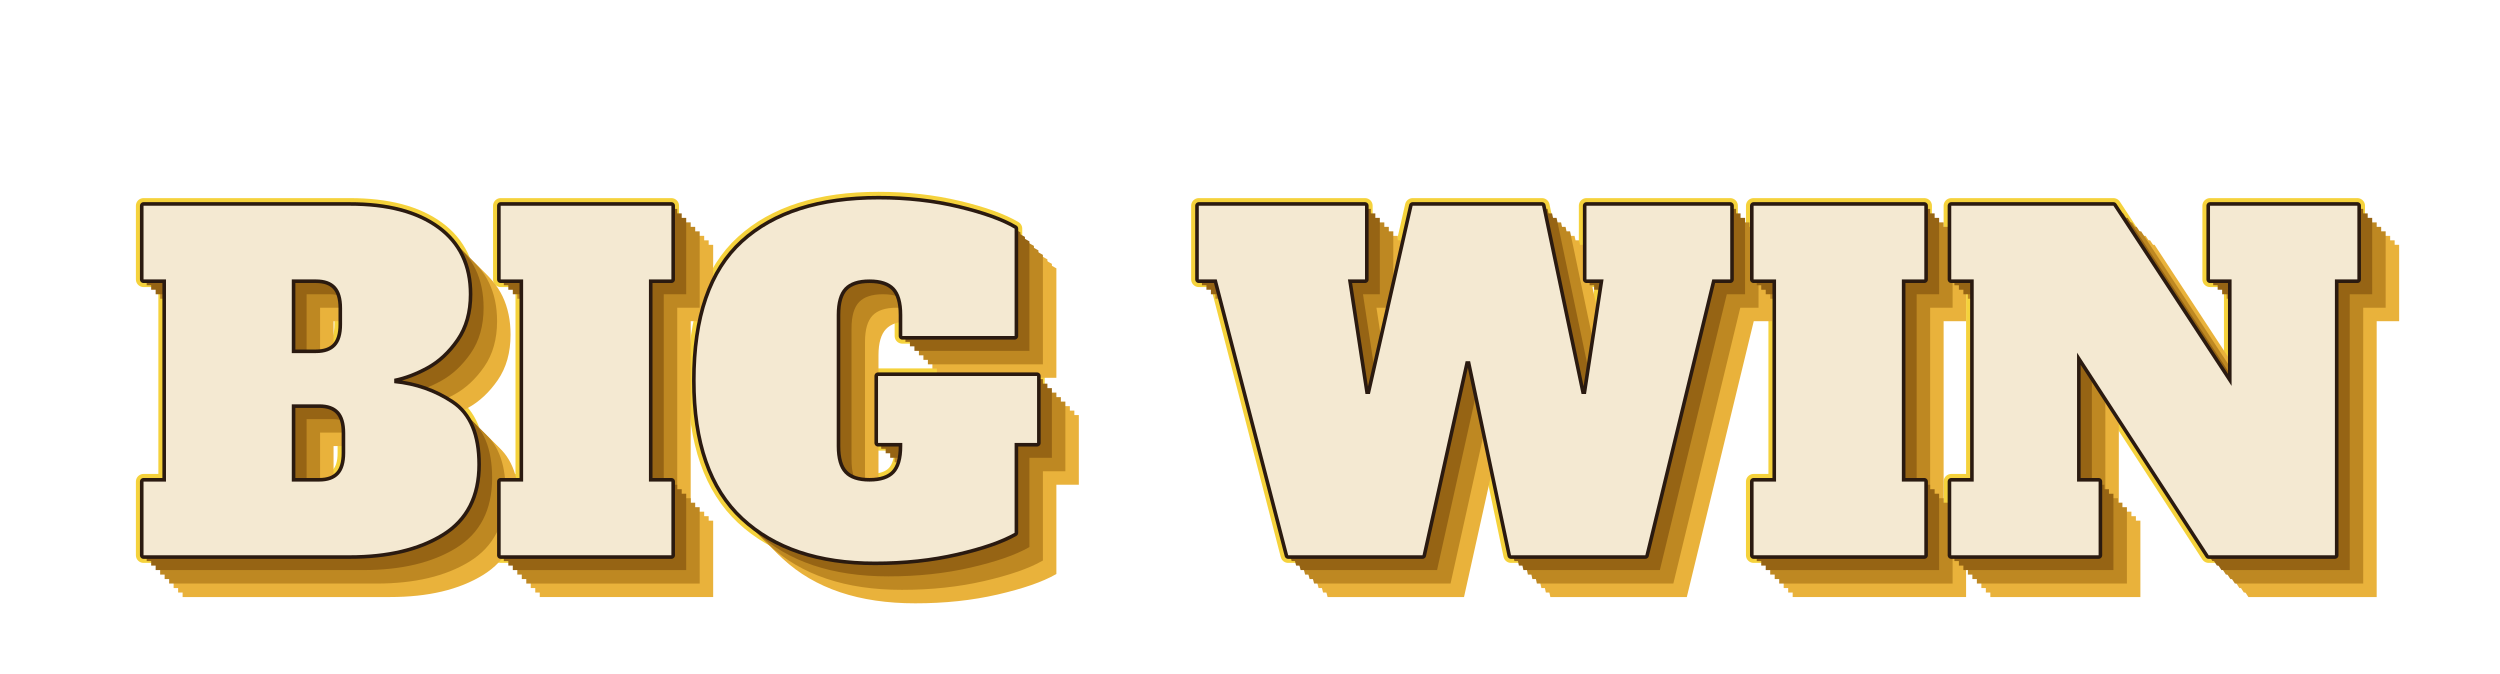
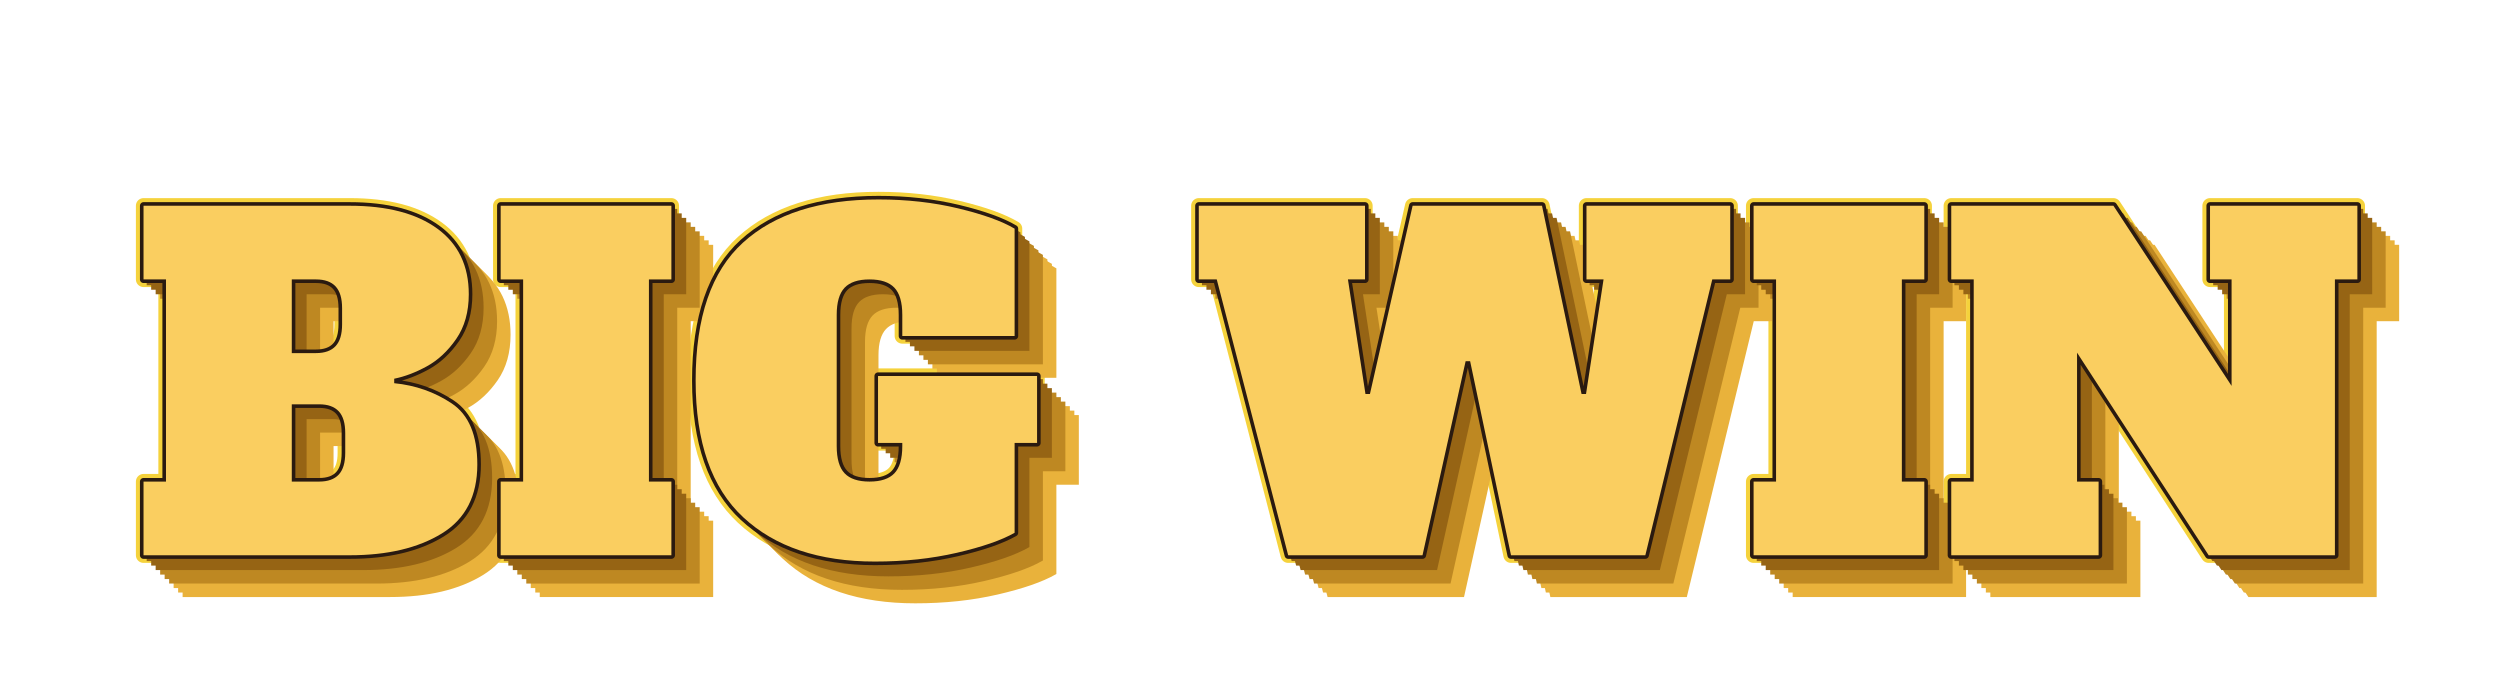
<svg xmlns="http://www.w3.org/2000/svg" width="1113" height="300" viewBox="0 0 1113 300">
  <g id="accent-keyline">
    <path transform="translate(59.90,247.20) scale(0.2,-0.2)" d="M20 164H70V614H20V778H479Q604 778 674.0 727.0Q744 676 744 581Q744 522 716.0 481.5Q688 441 650.5 420.5Q613 400 578 393V383Q649 376 706.0 338.0Q763 300 763 202Q763 97 684.0 48.5Q605 0 479 0H20ZM404 450Q433 450 447.5 465.5Q462 481 462 514V550Q462 583 447.5 598.5Q433 614 404 614H350V450ZM411 164Q440 164 454.5 179.5Q469 195 469 228V272Q469 305 454.5 320.5Q440 336 411 336H350V164Z" fill="#F5D23C" stroke="#F5D23C" stroke-width="34" stroke-linejoin="round" />
    <path transform="translate(218.90,247.20) scale(0.2,-0.2)" d="M20 0V164H70V614H20V778H400V614H350V164H400V0Z" fill="#F5D23C" stroke="#F5D23C" stroke-width="34" stroke-linejoin="round" />
    <path transform="translate(306.90,247.20) scale(0.2,-0.2)" d="M774 250H724V50Q680 25 595.5 5.5Q511 -14 413 -14Q226 -14 120.0 84.5Q14 183 14 389Q14 600 119.5 696.0Q225 792 421 792Q516 792 599.0 772.0Q682 752 724 727V488H474V535Q474 577 456.5 595.5Q439 614 401 614Q363 614 345.5 595.5Q328 577 328 535V243Q328 201 345.5 182.5Q363 164 401 164Q439 164 456.5 182.5Q474 201 474 243V250H420V399H774Z" fill="#F5D23C" stroke="#F5D23C" stroke-width="34" stroke-linejoin="round" />
    <path transform="translate(467.30,247.20) scale(0.2,-0.2)" d="" fill="#F5D23C" stroke="#F5D23C" stroke-width="34" stroke-linejoin="round" />
    <path transform="translate(531.30,247.20) scale(0.2,-0.2)" d="M875 778H1195V614H1155L1006 0H707L616 432H606L510 0H211L52 614H12V778H382V614H344L383 359H393L488 778H776L864 359H874L913 614H875Z" fill="#F5D23C" stroke="#F5D23C" stroke-width="34" stroke-linejoin="round" />
    <path transform="translate(776.70,247.20) scale(0.2,-0.2)" d="M20 0V164H70V614H20V778H400V614H350V164H400V0Z" fill="#F5D23C" stroke="#F5D23C" stroke-width="34" stroke-linejoin="round" />
    <path transform="translate(864.70,247.20) scale(0.2,-0.2)" d="M596 778H924V614H874V0H593L300 451V164H348V0H20V164H70V614H20V778H381L644 377V614H596Z" fill="#F5D23C" stroke="#F5D23C" stroke-width="34" stroke-linejoin="round" />
  </g>
  <g id="outline-extrusion">
    <g transform="translate(18,18)">
      <path transform="translate(59.90,247.20) scale(0.2,-0.2)" d="M20 164H70V614H20V778H479Q604 778 674.0 727.0Q744 676 744 581Q744 522 716.0 481.5Q688 441 650.5 420.5Q613 400 578 393V383Q649 376 706.0 338.0Q763 300 763 202Q763 97 684.0 48.5Q605 0 479 0H20ZM404 450Q433 450 447.5 465.5Q462 481 462 514V550Q462 583 447.5 598.5Q433 614 404 614H350V450ZM411 164Q440 164 454.5 179.5Q469 195 469 228V272Q469 305 454.5 320.5Q440 336 411 336H350V164Z" fill="#E9B23B" stroke="#E9B23B" stroke-width="6" />
      <path transform="translate(218.90,247.20) scale(0.2,-0.2)" d="M20 0V164H70V614H20V778H400V614H350V164H400V0Z" fill="#E9B23B" stroke="#E9B23B" stroke-width="6" />
      <path transform="translate(306.90,247.20) scale(0.2,-0.2)" d="M774 250H724V50Q680 25 595.5 5.5Q511 -14 413 -14Q226 -14 120.0 84.5Q14 183 14 389Q14 600 119.5 696.0Q225 792 421 792Q516 792 599.0 772.0Q682 752 724 727V488H474V535Q474 577 456.5 595.5Q439 614 401 614Q363 614 345.5 595.5Q328 577 328 535V243Q328 201 345.5 182.5Q363 164 401 164Q439 164 456.5 182.5Q474 201 474 243V250H420V399H774Z" fill="#E9B23B" stroke="#E9B23B" stroke-width="6" />
      <path transform="translate(467.30,247.20) scale(0.2,-0.2)" d="" fill="#E9B23B" stroke="#E9B23B" stroke-width="6" />
      <path transform="translate(531.30,247.20) scale(0.2,-0.2)" d="M875 778H1195V614H1155L1006 0H707L616 432H606L510 0H211L52 614H12V778H382V614H344L383 359H393L488 778H776L864 359H874L913 614H875Z" fill="#E9B23B" stroke="#E9B23B" stroke-width="6" />
      <path transform="translate(776.70,247.20) scale(0.2,-0.2)" d="M20 0V164H70V614H20V778H400V614H350V164H400V0Z" fill="#E9B23B" stroke="#E9B23B" stroke-width="6" />
      <path transform="translate(864.70,247.20) scale(0.2,-0.2)" d="M596 778H924V614H874V0H593L300 451V164H348V0H20V164H70V614H20V778H381L644 377V614H596Z" fill="#E9B23B" stroke="#E9B23B" stroke-width="6" />
    </g>
    <g transform="translate(16,16)">
      <path transform="translate(59.90,247.20) scale(0.2,-0.2)" d="M20 164H70V614H20V778H479Q604 778 674.0 727.0Q744 676 744 581Q744 522 716.0 481.5Q688 441 650.5 420.5Q613 400 578 393V383Q649 376 706.0 338.0Q763 300 763 202Q763 97 684.0 48.5Q605 0 479 0H20ZM404 450Q433 450 447.5 465.5Q462 481 462 514V550Q462 583 447.5 598.5Q433 614 404 614H350V450ZM411 164Q440 164 454.5 179.5Q469 195 469 228V272Q469 305 454.5 320.5Q440 336 411 336H350V164Z" fill="#E9B23B" stroke="#E9B23B" stroke-width="6" />
      <path transform="translate(218.90,247.20) scale(0.2,-0.2)" d="M20 0V164H70V614H20V778H400V614H350V164H400V0Z" fill="#E9B23B" stroke="#E9B23B" stroke-width="6" />
      <path transform="translate(306.90,247.20) scale(0.2,-0.2)" d="M774 250H724V50Q680 25 595.5 5.5Q511 -14 413 -14Q226 -14 120.0 84.5Q14 183 14 389Q14 600 119.5 696.0Q225 792 421 792Q516 792 599.0 772.0Q682 752 724 727V488H474V535Q474 577 456.5 595.5Q439 614 401 614Q363 614 345.5 595.5Q328 577 328 535V243Q328 201 345.5 182.5Q363 164 401 164Q439 164 456.5 182.5Q474 201 474 243V250H420V399H774Z" fill="#E9B23B" stroke="#E9B23B" stroke-width="6" />
      <path transform="translate(467.30,247.20) scale(0.2,-0.2)" d="" fill="#E9B23B" stroke="#E9B23B" stroke-width="6" />
      <path transform="translate(531.30,247.20) scale(0.2,-0.2)" d="M875 778H1195V614H1155L1006 0H707L616 432H606L510 0H211L52 614H12V778H382V614H344L383 359H393L488 778H776L864 359H874L913 614H875Z" fill="#E9B23B" stroke="#E9B23B" stroke-width="6" />
      <path transform="translate(776.70,247.20) scale(0.2,-0.2)" d="M20 0V164H70V614H20V778H400V614H350V164H400V0Z" fill="#E9B23B" stroke="#E9B23B" stroke-width="6" />
      <path transform="translate(864.70,247.20) scale(0.2,-0.2)" d="M596 778H924V614H874V0H593L300 451V164H348V0H20V164H70V614H20V778H381L644 377V614H596Z" fill="#E9B23B" stroke="#E9B23B" stroke-width="6" />
    </g>
    <g transform="translate(14,14)">
      <path transform="translate(59.90,247.20) scale(0.2,-0.2)" d="M20 164H70V614H20V778H479Q604 778 674.0 727.0Q744 676 744 581Q744 522 716.0 481.5Q688 441 650.5 420.5Q613 400 578 393V383Q649 376 706.0 338.0Q763 300 763 202Q763 97 684.0 48.5Q605 0 479 0H20ZM404 450Q433 450 447.5 465.5Q462 481 462 514V550Q462 583 447.5 598.5Q433 614 404 614H350V450ZM411 164Q440 164 454.5 179.5Q469 195 469 228V272Q469 305 454.5 320.5Q440 336 411 336H350V164Z" fill="#E9B23B" stroke="#E9B23B" stroke-width="6" />
      <path transform="translate(218.90,247.20) scale(0.2,-0.2)" d="M20 0V164H70V614H20V778H400V614H350V164H400V0Z" fill="#E9B23B" stroke="#E9B23B" stroke-width="6" />
      <path transform="translate(306.90,247.20) scale(0.2,-0.2)" d="M774 250H724V50Q680 25 595.5 5.5Q511 -14 413 -14Q226 -14 120.0 84.5Q14 183 14 389Q14 600 119.5 696.0Q225 792 421 792Q516 792 599.0 772.0Q682 752 724 727V488H474V535Q474 577 456.5 595.5Q439 614 401 614Q363 614 345.5 595.5Q328 577 328 535V243Q328 201 345.5 182.5Q363 164 401 164Q439 164 456.5 182.5Q474 201 474 243V250H420V399H774Z" fill="#E9B23B" stroke="#E9B23B" stroke-width="6" />
      <path transform="translate(467.30,247.20) scale(0.2,-0.2)" d="" fill="#E9B23B" stroke="#E9B23B" stroke-width="6" />
      <path transform="translate(531.30,247.20) scale(0.2,-0.2)" d="M875 778H1195V614H1155L1006 0H707L616 432H606L510 0H211L52 614H12V778H382V614H344L383 359H393L488 778H776L864 359H874L913 614H875Z" fill="#E9B23B" stroke="#E9B23B" stroke-width="6" />
      <path transform="translate(776.70,247.20) scale(0.2,-0.2)" d="M20 0V164H70V614H20V778H400V614H350V164H400V0Z" fill="#E9B23B" stroke="#E9B23B" stroke-width="6" />
      <path transform="translate(864.70,247.20) scale(0.2,-0.2)" d="M596 778H924V614H874V0H593L300 451V164H348V0H20V164H70V614H20V778H381L644 377V614H596Z" fill="#E9B23B" stroke="#E9B23B" stroke-width="6" />
    </g>
    <g transform="translate(12,12)">
      <path transform="translate(59.90,247.20) scale(0.2,-0.2)" d="M20 164H70V614H20V778H479Q604 778 674.0 727.0Q744 676 744 581Q744 522 716.0 481.5Q688 441 650.5 420.5Q613 400 578 393V383Q649 376 706.0 338.0Q763 300 763 202Q763 97 684.0 48.5Q605 0 479 0H20ZM404 450Q433 450 447.5 465.5Q462 481 462 514V550Q462 583 447.5 598.5Q433 614 404 614H350V450ZM411 164Q440 164 454.5 179.5Q469 195 469 228V272Q469 305 454.5 320.5Q440 336 411 336H350V164Z" fill="#BE8822" stroke="#BE8822" stroke-width="6" />
      <path transform="translate(218.90,247.20) scale(0.2,-0.2)" d="M20 0V164H70V614H20V778H400V614H350V164H400V0Z" fill="#BE8822" stroke="#BE8822" stroke-width="6" />
      <path transform="translate(306.90,247.20) scale(0.2,-0.2)" d="M774 250H724V50Q680 25 595.5 5.5Q511 -14 413 -14Q226 -14 120.0 84.5Q14 183 14 389Q14 600 119.5 696.0Q225 792 421 792Q516 792 599.0 772.0Q682 752 724 727V488H474V535Q474 577 456.5 595.5Q439 614 401 614Q363 614 345.5 595.5Q328 577 328 535V243Q328 201 345.5 182.5Q363 164 401 164Q439 164 456.5 182.5Q474 201 474 243V250H420V399H774Z" fill="#BE8822" stroke="#BE8822" stroke-width="6" />
      <path transform="translate(467.30,247.20) scale(0.2,-0.2)" d="" fill="#BE8822" stroke="#BE8822" stroke-width="6" />
      <path transform="translate(531.30,247.20) scale(0.2,-0.2)" d="M875 778H1195V614H1155L1006 0H707L616 432H606L510 0H211L52 614H12V778H382V614H344L383 359H393L488 778H776L864 359H874L913 614H875Z" fill="#BE8822" stroke="#BE8822" stroke-width="6" />
      <path transform="translate(776.70,247.20) scale(0.2,-0.2)" d="M20 0V164H70V614H20V778H400V614H350V164H400V0Z" fill="#BE8822" stroke="#BE8822" stroke-width="6" />
      <path transform="translate(864.70,247.20) scale(0.2,-0.2)" d="M596 778H924V614H874V0H593L300 451V164H348V0H20V164H70V614H20V778H381L644 377V614H596Z" fill="#BE8822" stroke="#BE8822" stroke-width="6" />
    </g>
    <g transform="translate(10,10)">
      <path transform="translate(59.90,247.20) scale(0.2,-0.2)" d="M20 164H70V614H20V778H479Q604 778 674.0 727.0Q744 676 744 581Q744 522 716.0 481.5Q688 441 650.5 420.5Q613 400 578 393V383Q649 376 706.0 338.0Q763 300 763 202Q763 97 684.0 48.5Q605 0 479 0H20ZM404 450Q433 450 447.5 465.5Q462 481 462 514V550Q462 583 447.5 598.5Q433 614 404 614H350V450ZM411 164Q440 164 454.5 179.5Q469 195 469 228V272Q469 305 454.5 320.5Q440 336 411 336H350V164Z" fill="#BE8822" stroke="#BE8822" stroke-width="6" />
      <path transform="translate(218.90,247.20) scale(0.2,-0.2)" d="M20 0V164H70V614H20V778H400V614H350V164H400V0Z" fill="#BE8822" stroke="#BE8822" stroke-width="6" />
      <path transform="translate(306.90,247.20) scale(0.2,-0.2)" d="M774 250H724V50Q680 25 595.5 5.5Q511 -14 413 -14Q226 -14 120.0 84.5Q14 183 14 389Q14 600 119.5 696.0Q225 792 421 792Q516 792 599.0 772.0Q682 752 724 727V488H474V535Q474 577 456.5 595.5Q439 614 401 614Q363 614 345.5 595.5Q328 577 328 535V243Q328 201 345.5 182.5Q363 164 401 164Q439 164 456.5 182.5Q474 201 474 243V250H420V399H774Z" fill="#BE8822" stroke="#BE8822" stroke-width="6" />
      <path transform="translate(467.30,247.20) scale(0.2,-0.2)" d="" fill="#BE8822" stroke="#BE8822" stroke-width="6" />
      <path transform="translate(531.30,247.20) scale(0.2,-0.2)" d="M875 778H1195V614H1155L1006 0H707L616 432H606L510 0H211L52 614H12V778H382V614H344L383 359H393L488 778H776L864 359H874L913 614H875Z" fill="#BE8822" stroke="#BE8822" stroke-width="6" />
      <path transform="translate(776.70,247.20) scale(0.2,-0.2)" d="M20 0V164H70V614H20V778H400V614H350V164H400V0Z" fill="#BE8822" stroke="#BE8822" stroke-width="6" />
      <path transform="translate(864.70,247.20) scale(0.2,-0.2)" d="M596 778H924V614H874V0H593L300 451V164H348V0H20V164H70V614H20V778H381L644 377V614H596Z" fill="#BE8822" stroke="#BE8822" stroke-width="6" />
    </g>
    <g transform="translate(8,8)">
      <path transform="translate(59.90,247.20) scale(0.2,-0.2)" d="M20 164H70V614H20V778H479Q604 778 674.0 727.0Q744 676 744 581Q744 522 716.0 481.5Q688 441 650.5 420.5Q613 400 578 393V383Q649 376 706.0 338.0Q763 300 763 202Q763 97 684.0 48.5Q605 0 479 0H20ZM404 450Q433 450 447.5 465.5Q462 481 462 514V550Q462 583 447.5 598.5Q433 614 404 614H350V450ZM411 164Q440 164 454.5 179.5Q469 195 469 228V272Q469 305 454.5 320.5Q440 336 411 336H350V164Z" fill="#BE8822" stroke="#BE8822" stroke-width="6" />
      <path transform="translate(218.90,247.20) scale(0.2,-0.2)" d="M20 0V164H70V614H20V778H400V614H350V164H400V0Z" fill="#BE8822" stroke="#BE8822" stroke-width="6" />
      <path transform="translate(306.90,247.20) scale(0.2,-0.2)" d="M774 250H724V50Q680 25 595.5 5.5Q511 -14 413 -14Q226 -14 120.0 84.5Q14 183 14 389Q14 600 119.5 696.0Q225 792 421 792Q516 792 599.0 772.0Q682 752 724 727V488H474V535Q474 577 456.5 595.5Q439 614 401 614Q363 614 345.5 595.5Q328 577 328 535V243Q328 201 345.5 182.5Q363 164 401 164Q439 164 456.5 182.5Q474 201 474 243V250H420V399H774Z" fill="#BE8822" stroke="#BE8822" stroke-width="6" />
      <path transform="translate(467.30,247.20) scale(0.2,-0.2)" d="" fill="#BE8822" stroke="#BE8822" stroke-width="6" />
      <path transform="translate(531.30,247.20) scale(0.2,-0.2)" d="M875 778H1195V614H1155L1006 0H707L616 432H606L510 0H211L52 614H12V778H382V614H344L383 359H393L488 778H776L864 359H874L913 614H875Z" fill="#BE8822" stroke="#BE8822" stroke-width="6" />
      <path transform="translate(776.70,247.20) scale(0.2,-0.2)" d="M20 0V164H70V614H20V778H400V614H350V164H400V0Z" fill="#BE8822" stroke="#BE8822" stroke-width="6" />
      <path transform="translate(864.70,247.20) scale(0.2,-0.2)" d="M596 778H924V614H874V0H593L300 451V164H348V0H20V164H70V614H20V778H381L644 377V614H596Z" fill="#BE8822" stroke="#BE8822" stroke-width="6" />
    </g>
    <g transform="translate(6,6)">
      <path transform="translate(59.90,247.20) scale(0.2,-0.2)" d="M20 164H70V614H20V778H479Q604 778 674.0 727.0Q744 676 744 581Q744 522 716.0 481.5Q688 441 650.5 420.5Q613 400 578 393V383Q649 376 706.0 338.0Q763 300 763 202Q763 97 684.0 48.5Q605 0 479 0H20ZM404 450Q433 450 447.5 465.5Q462 481 462 514V550Q462 583 447.5 598.5Q433 614 404 614H350V450ZM411 164Q440 164 454.5 179.5Q469 195 469 228V272Q469 305 454.5 320.5Q440 336 411 336H350V164Z" fill="#966414" stroke="#966414" stroke-width="6" />
      <path transform="translate(218.90,247.20) scale(0.2,-0.2)" d="M20 0V164H70V614H20V778H400V614H350V164H400V0Z" fill="#966414" stroke="#966414" stroke-width="6" />
      <path transform="translate(306.90,247.20) scale(0.2,-0.2)" d="M774 250H724V50Q680 25 595.5 5.5Q511 -14 413 -14Q226 -14 120.0 84.5Q14 183 14 389Q14 600 119.5 696.0Q225 792 421 792Q516 792 599.0 772.0Q682 752 724 727V488H474V535Q474 577 456.5 595.5Q439 614 401 614Q363 614 345.5 595.5Q328 577 328 535V243Q328 201 345.5 182.5Q363 164 401 164Q439 164 456.5 182.5Q474 201 474 243V250H420V399H774Z" fill="#966414" stroke="#966414" stroke-width="6" />
      <path transform="translate(467.30,247.20) scale(0.2,-0.2)" d="" fill="#966414" stroke="#966414" stroke-width="6" />
      <path transform="translate(531.30,247.20) scale(0.2,-0.2)" d="M875 778H1195V614H1155L1006 0H707L616 432H606L510 0H211L52 614H12V778H382V614H344L383 359H393L488 778H776L864 359H874L913 614H875Z" fill="#966414" stroke="#966414" stroke-width="6" />
      <path transform="translate(776.70,247.20) scale(0.2,-0.2)" d="M20 0V164H70V614H20V778H400V614H350V164H400V0Z" fill="#966414" stroke="#966414" stroke-width="6" />
      <path transform="translate(864.70,247.20) scale(0.2,-0.2)" d="M596 778H924V614H874V0H593L300 451V164H348V0H20V164H70V614H20V778H381L644 377V614H596Z" fill="#966414" stroke="#966414" stroke-width="6" />
    </g>
    <g transform="translate(4,4)">
      <path transform="translate(59.90,247.20) scale(0.2,-0.2)" d="M20 164H70V614H20V778H479Q604 778 674.0 727.0Q744 676 744 581Q744 522 716.0 481.5Q688 441 650.5 420.5Q613 400 578 393V383Q649 376 706.0 338.0Q763 300 763 202Q763 97 684.0 48.5Q605 0 479 0H20ZM404 450Q433 450 447.5 465.5Q462 481 462 514V550Q462 583 447.5 598.5Q433 614 404 614H350V450ZM411 164Q440 164 454.5 179.5Q469 195 469 228V272Q469 305 454.5 320.5Q440 336 411 336H350V164Z" fill="#966414" stroke="#966414" stroke-width="6" />
      <path transform="translate(218.90,247.20) scale(0.2,-0.2)" d="M20 0V164H70V614H20V778H400V614H350V164H400V0Z" fill="#966414" stroke="#966414" stroke-width="6" />
      <path transform="translate(306.90,247.20) scale(0.2,-0.2)" d="M774 250H724V50Q680 25 595.5 5.5Q511 -14 413 -14Q226 -14 120.0 84.5Q14 183 14 389Q14 600 119.5 696.0Q225 792 421 792Q516 792 599.0 772.0Q682 752 724 727V488H474V535Q474 577 456.5 595.5Q439 614 401 614Q363 614 345.5 595.5Q328 577 328 535V243Q328 201 345.5 182.5Q363 164 401 164Q439 164 456.5 182.5Q474 201 474 243V250H420V399H774Z" fill="#966414" stroke="#966414" stroke-width="6" />
      <path transform="translate(467.30,247.20) scale(0.2,-0.2)" d="" fill="#966414" stroke="#966414" stroke-width="6" />
      <path transform="translate(531.30,247.20) scale(0.2,-0.2)" d="M875 778H1195V614H1155L1006 0H707L616 432H606L510 0H211L52 614H12V778H382V614H344L383 359H393L488 778H776L864 359H874L913 614H875Z" fill="#966414" stroke="#966414" stroke-width="6" />
      <path transform="translate(776.70,247.20) scale(0.2,-0.2)" d="M20 0V164H70V614H20V778H400V614H350V164H400V0Z" fill="#966414" stroke="#966414" stroke-width="6" />
      <path transform="translate(864.70,247.20) scale(0.2,-0.2)" d="M596 778H924V614H874V0H593L300 451V164H348V0H20V164H70V614H20V778H381L644 377V614H596Z" fill="#966414" stroke="#966414" stroke-width="6" />
    </g>
    <g transform="translate(2,2)">
      <path transform="translate(59.90,247.20) scale(0.2,-0.2)" d="M20 164H70V614H20V778H479Q604 778 674.0 727.0Q744 676 744 581Q744 522 716.0 481.5Q688 441 650.5 420.5Q613 400 578 393V383Q649 376 706.0 338.0Q763 300 763 202Q763 97 684.0 48.5Q605 0 479 0H20ZM404 450Q433 450 447.5 465.5Q462 481 462 514V550Q462 583 447.5 598.5Q433 614 404 614H350V450ZM411 164Q440 164 454.5 179.5Q469 195 469 228V272Q469 305 454.5 320.5Q440 336 411 336H350V164Z" fill="#966414" stroke="#966414" stroke-width="6" />
      <path transform="translate(218.90,247.20) scale(0.2,-0.2)" d="M20 0V164H70V614H20V778H400V614H350V164H400V0Z" fill="#966414" stroke="#966414" stroke-width="6" />
      <path transform="translate(306.90,247.20) scale(0.2,-0.2)" d="M774 250H724V50Q680 25 595.5 5.5Q511 -14 413 -14Q226 -14 120.0 84.5Q14 183 14 389Q14 600 119.5 696.0Q225 792 421 792Q516 792 599.0 772.0Q682 752 724 727V488H474V535Q474 577 456.5 595.5Q439 614 401 614Q363 614 345.5 595.5Q328 577 328 535V243Q328 201 345.5 182.5Q363 164 401 164Q439 164 456.5 182.5Q474 201 474 243V250H420V399H774Z" fill="#966414" stroke="#966414" stroke-width="6" />
      <path transform="translate(467.30,247.20) scale(0.2,-0.2)" d="" fill="#966414" stroke="#966414" stroke-width="6" />
      <path transform="translate(531.30,247.20) scale(0.2,-0.2)" d="M875 778H1195V614H1155L1006 0H707L616 432H606L510 0H211L52 614H12V778H382V614H344L383 359H393L488 778H776L864 359H874L913 614H875Z" fill="#966414" stroke="#966414" stroke-width="6" />
      <path transform="translate(776.70,247.20) scale(0.2,-0.2)" d="M20 0V164H70V614H20V778H400V614H350V164H400V0Z" fill="#966414" stroke="#966414" stroke-width="6" />
      <path transform="translate(864.70,247.20) scale(0.2,-0.2)" d="M596 778H924V614H874V0H593L300 451V164H348V0H20V164H70V614H20V778H381L644 377V614H596Z" fill="#966414" stroke="#966414" stroke-width="6" />
    </g>
  </g>
  <g id="ink-outline">
    <path transform="translate(59.90,247.20) scale(0.2,-0.2)" d="M20 164H70V614H20V778H479Q604 778 674.0 727.0Q744 676 744 581Q744 522 716.0 481.5Q688 441 650.5 420.5Q613 400 578 393V383Q649 376 706.0 338.0Q763 300 763 202Q763 97 684.0 48.5Q605 0 479 0H20ZM404 450Q433 450 447.5 465.5Q462 481 462 514V550Q462 583 447.5 598.5Q433 614 404 614H350V450ZM411 164Q440 164 454.5 179.5Q469 195 469 228V272Q469 305 454.5 320.5Q440 336 411 336H350V164Z" fill="#2A1A10" stroke="#2A1A10" stroke-width="16" stroke-linejoin="round" />
    <path transform="translate(218.90,247.20) scale(0.2,-0.2)" d="M20 0V164H70V614H20V778H400V614H350V164H400V0Z" fill="#2A1A10" stroke="#2A1A10" stroke-width="16" stroke-linejoin="round" />
    <path transform="translate(306.90,247.20) scale(0.2,-0.2)" d="M774 250H724V50Q680 25 595.5 5.5Q511 -14 413 -14Q226 -14 120.0 84.5Q14 183 14 389Q14 600 119.5 696.0Q225 792 421 792Q516 792 599.0 772.0Q682 752 724 727V488H474V535Q474 577 456.5 595.5Q439 614 401 614Q363 614 345.5 595.5Q328 577 328 535V243Q328 201 345.5 182.5Q363 164 401 164Q439 164 456.5 182.5Q474 201 474 243V250H420V399H774Z" fill="#2A1A10" stroke="#2A1A10" stroke-width="16" stroke-linejoin="round" />
    <path transform="translate(467.30,247.20) scale(0.2,-0.2)" d="" fill="#2A1A10" stroke="#2A1A10" stroke-width="16" stroke-linejoin="round" />
    <path transform="translate(531.30,247.20) scale(0.2,-0.2)" d="M875 778H1195V614H1155L1006 0H707L616 432H606L510 0H211L52 614H12V778H382V614H344L383 359H393L488 778H776L864 359H874L913 614H875Z" fill="#2A1A10" stroke="#2A1A10" stroke-width="16" stroke-linejoin="round" />
    <path transform="translate(776.70,247.20) scale(0.2,-0.2)" d="M20 0V164H70V614H20V778H400V614H350V164H400V0Z" fill="#2A1A10" stroke="#2A1A10" stroke-width="16" stroke-linejoin="round" />
    <path transform="translate(864.70,247.20) scale(0.2,-0.2)" d="M596 778H924V614H874V0H593L300 451V164H348V0H20V164H70V614H20V778H381L644 377V614H596Z" fill="#2A1A10" stroke="#2A1A10" stroke-width="16" stroke-linejoin="round" />
  </g>
  <g id="face">
-     <path transform="translate(59.90,247.20) scale(0.2,-0.2)" d="M20 164H70V614H20V778H479Q604 778 674.0 727.0Q744 676 744 581Q744 522 716.0 481.5Q688 441 650.5 420.5Q613 400 578 393V383Q649 376 706.0 338.0Q763 300 763 202Q763 97 684.0 48.5Q605 0 479 0H20ZM404 450Q433 450 447.5 465.5Q462 481 462 514V550Q462 583 447.5 598.5Q433 614 404 614H350V450ZM411 164Q440 164 454.5 179.5Q469 195 469 228V272Q469 305 454.5 320.5Q440 336 411 336H350V164Z" fill="#F4E9D2" />
-     <path transform="translate(218.90,247.20) scale(0.2,-0.2)" d="M20 0V164H70V614H20V778H400V614H350V164H400V0Z" fill="#F4E9D2" />
-     <path transform="translate(306.90,247.20) scale(0.2,-0.2)" d="M774 250H724V50Q680 25 595.5 5.5Q511 -14 413 -14Q226 -14 120.0 84.5Q14 183 14 389Q14 600 119.5 696.0Q225 792 421 792Q516 792 599.0 772.0Q682 752 724 727V488H474V535Q474 577 456.5 595.5Q439 614 401 614Q363 614 345.5 595.5Q328 577 328 535V243Q328 201 345.5 182.5Q363 164 401 164Q439 164 456.5 182.5Q474 201 474 243V250H420V399H774Z" fill="#F4E9D2" />
-     <path transform="translate(467.30,247.20) scale(0.2,-0.2)" d="" fill="#F4E9D2" />
-     <path transform="translate(531.30,247.20) scale(0.2,-0.2)" d="M875 778H1195V614H1155L1006 0H707L616 432H606L510 0H211L52 614H12V778H382V614H344L383 359H393L488 778H776L864 359H874L913 614H875Z" fill="#F4E9D2" />
-     <path transform="translate(776.70,247.20) scale(0.2,-0.2)" d="M20 0V164H70V614H20V778H400V614H350V164H400V0Z" fill="#F4E9D2" />
-     <path transform="translate(864.70,247.20) scale(0.2,-0.2)" d="M596 778H924V614H874V0H593L300 451V164H348V0H20V164H70V614H20V778H381L644 377V614H596Z" fill="#F4E9D2" />
+     <path transform="translate(59.90,247.20) scale(0.2,-0.2)" d="M20 164H70V614H20V778H479Q604 778 674.0 727.0Q744 676 744 581Q744 522 716.0 481.5Q688 441 650.5 420.5Q613 400 578 393V383Q649 376 706.0 338.0Q763 300 763 202Q763 97 684.0 48.5Q605 0 479 0H20ZM404 450Q433 450 447.5 465.5Q462 481 462 514V550Q462 583 447.5 598.5Q433 614 404 614H350V450ZM411 164Q440 164 454.5 179.5Q469 195 469 228V272Q469 305 454.5 320.5Q440 336 411 336H350V164Z" fill="#FACE60" />
+     <path transform="translate(218.90,247.20) scale(0.2,-0.2)" d="M20 0V164H70V614H20V778H400V614H350V164H400V0Z" fill="#FACE60" />
+     <path transform="translate(306.90,247.20) scale(0.2,-0.2)" d="M774 250H724V50Q680 25 595.5 5.5Q511 -14 413 -14Q226 -14 120.0 84.5Q14 183 14 389Q14 600 119.5 696.0Q225 792 421 792Q516 792 599.0 772.0Q682 752 724 727V488H474V535Q474 577 456.5 595.5Q439 614 401 614Q363 614 345.5 595.5Q328 577 328 535V243Q328 201 345.5 182.5Q363 164 401 164Q439 164 456.5 182.5Q474 201 474 243V250H420V399H774Z" fill="#FACE60" />
+     <path transform="translate(467.30,247.20) scale(0.2,-0.2)" d="" fill="#FACE60" />
+     <path transform="translate(531.30,247.20) scale(0.2,-0.2)" d="M875 778H1195V614H1155L1006 0H707L616 432H606L510 0H211L52 614H12V778H382V614H344L383 359H393L488 778H776L864 359H874L913 614H875Z" fill="#FACE60" />
+     <path transform="translate(776.70,247.20) scale(0.2,-0.2)" d="M20 0V164H70V614H20V778H400V614H350V164H400V0Z" fill="#FACE60" />
+     <path transform="translate(864.70,247.20) scale(0.2,-0.2)" d="M596 778H924V614H874V0H593L300 451V164H348V0H20V164H70V614H20V778H381L644 377V614H596Z" fill="#FACE60" />
  </g>
</svg>
